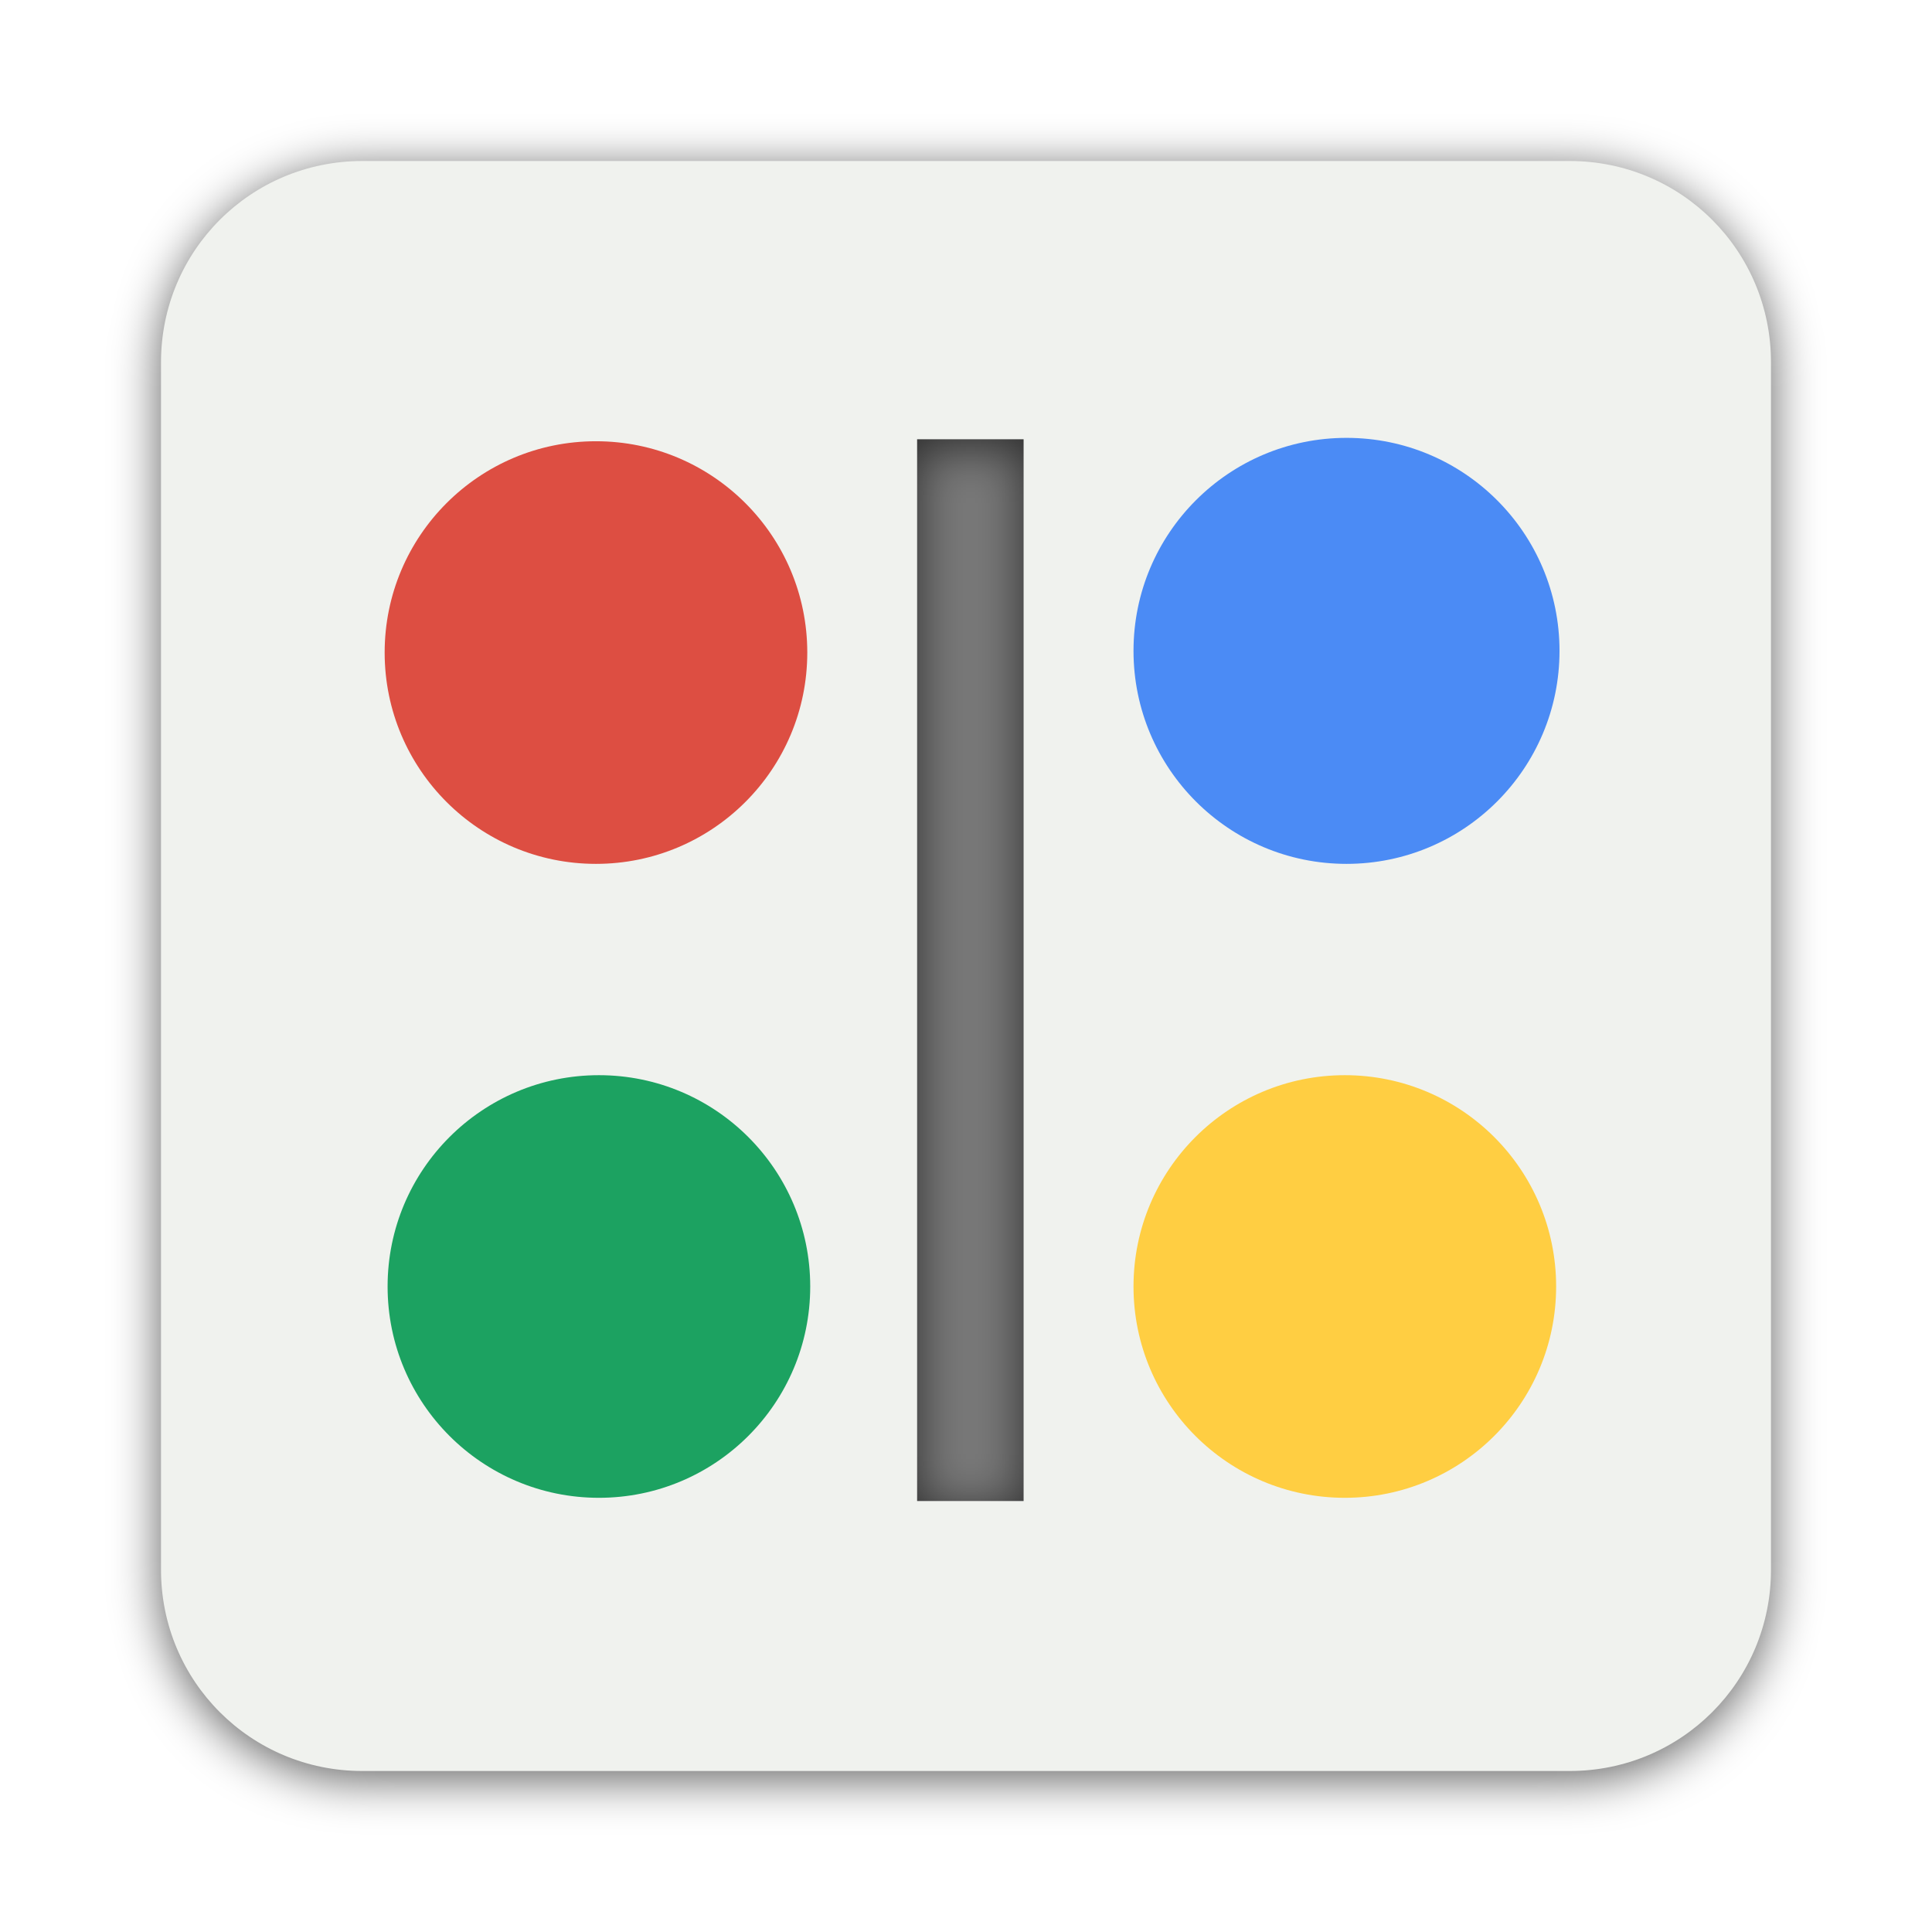
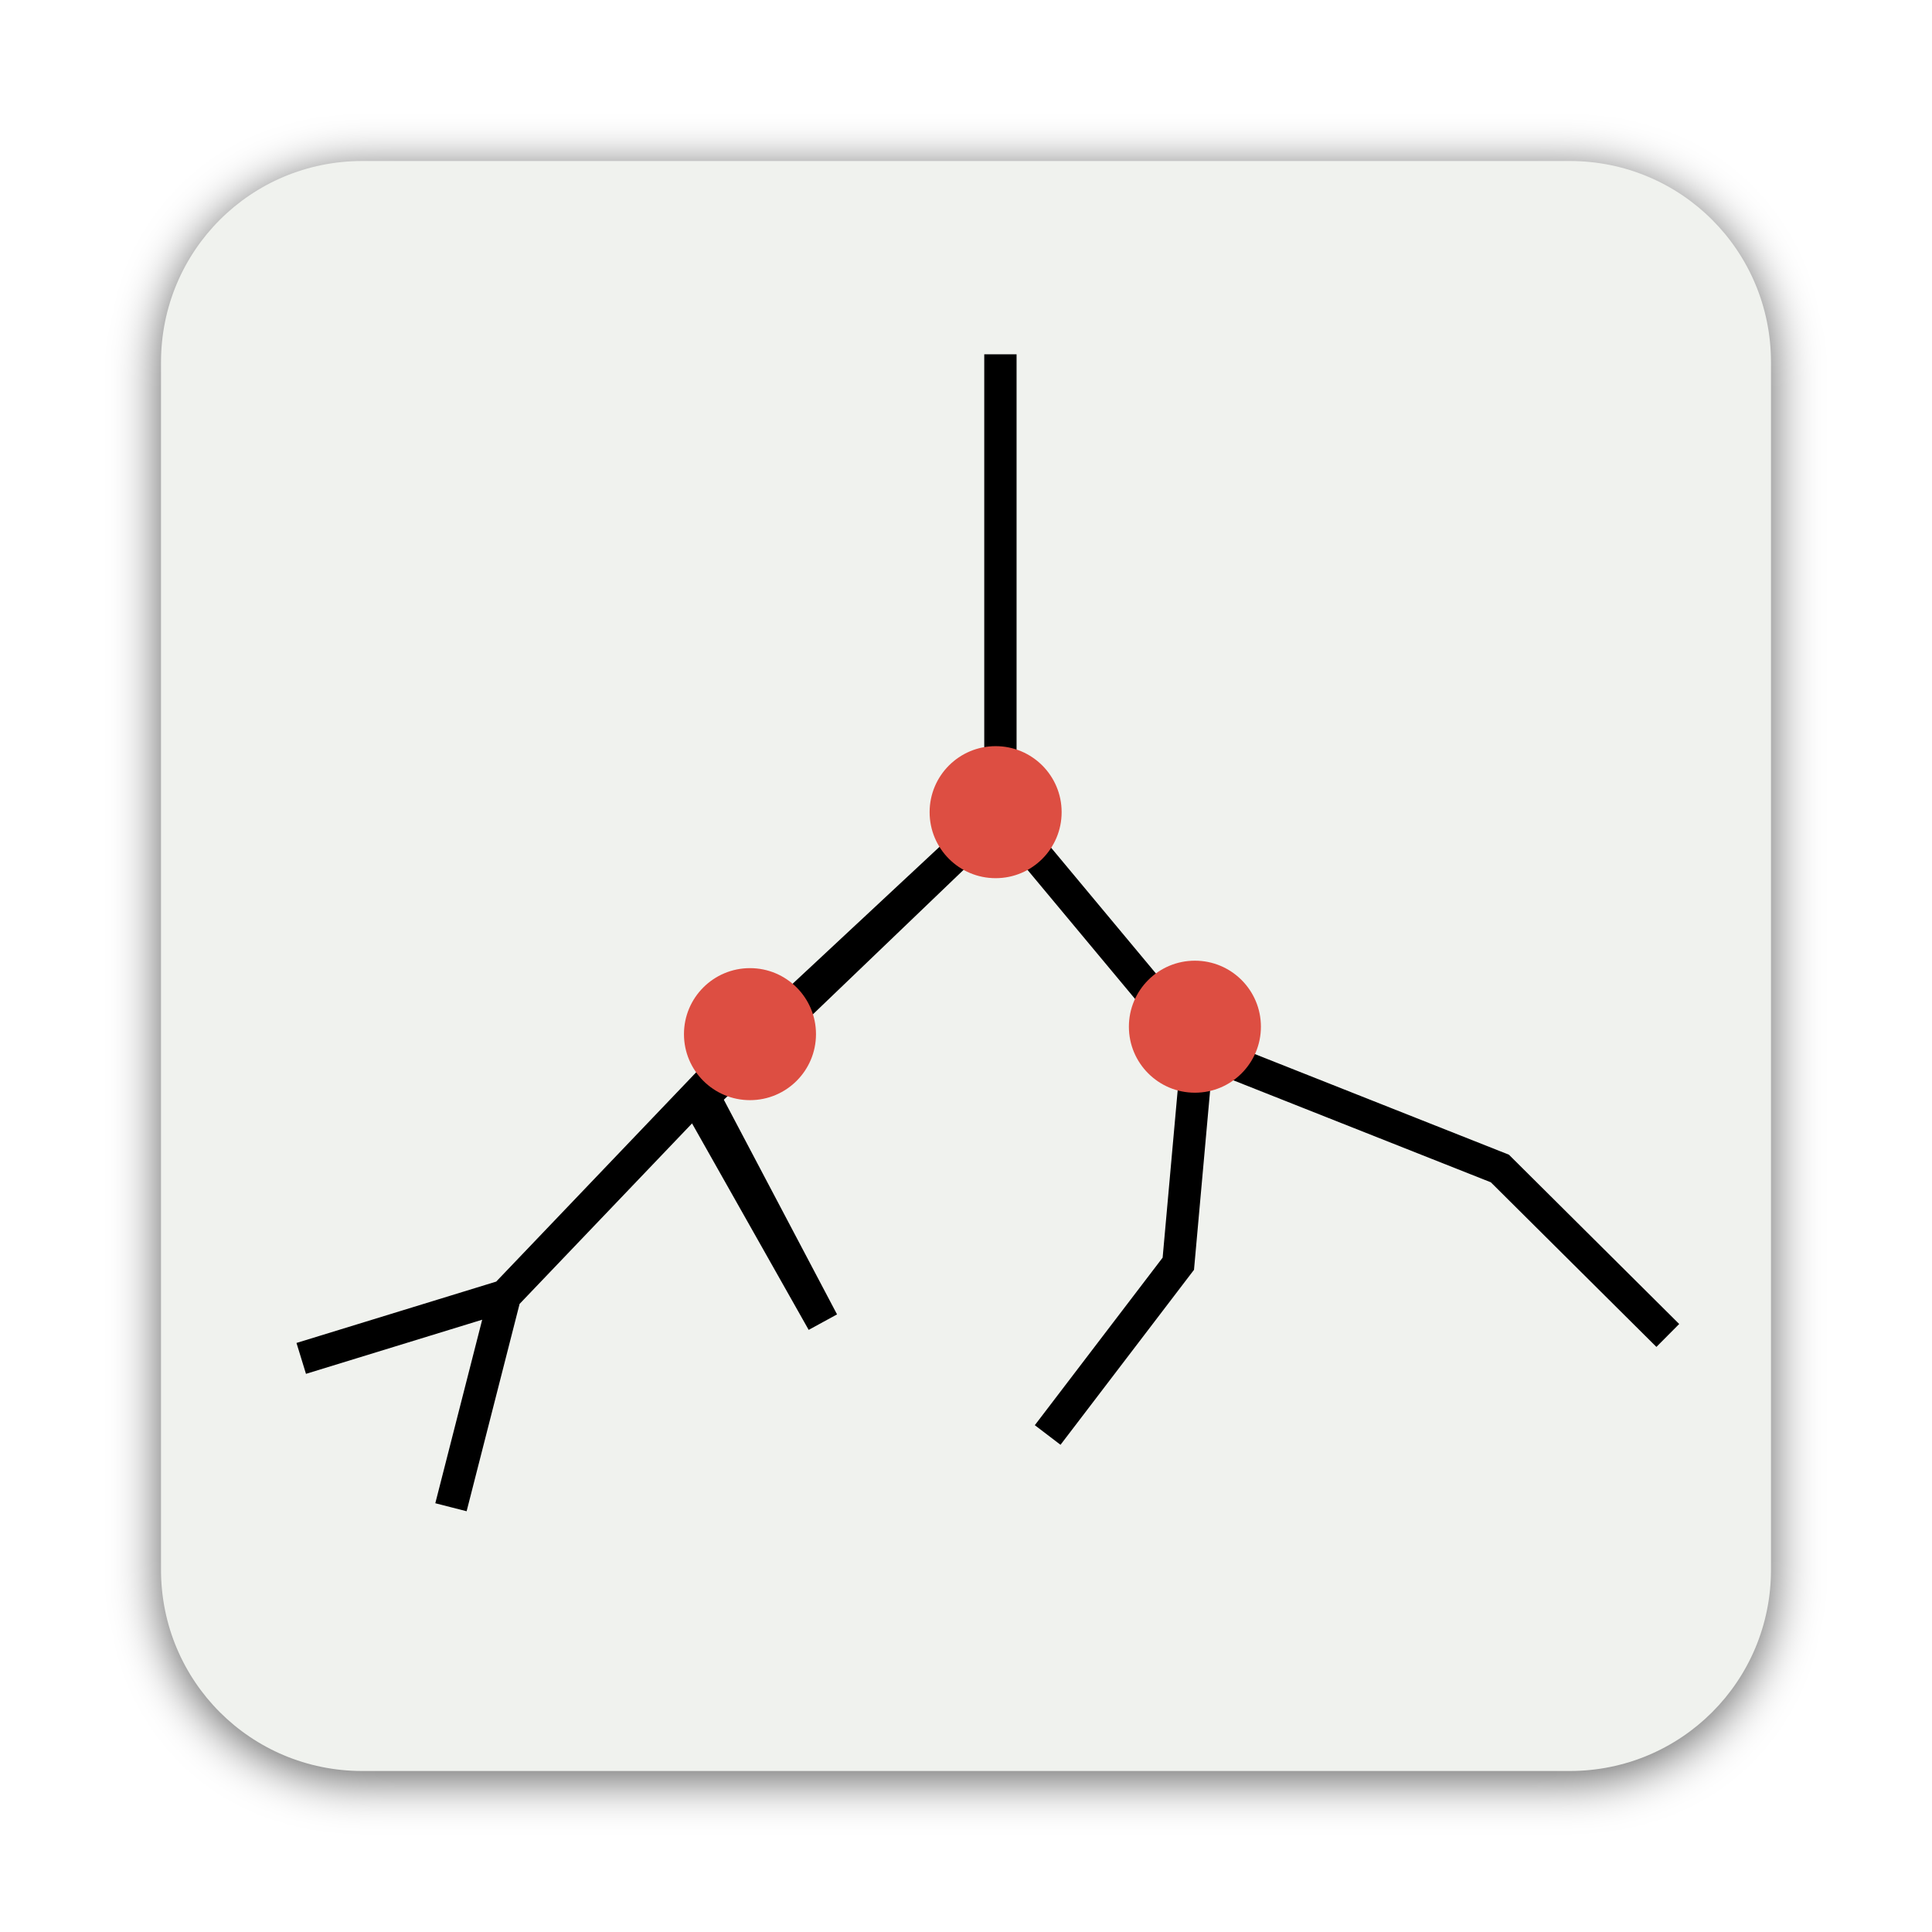
<svg xmlns="http://www.w3.org/2000/svg" id="svg8" version="1.1" viewBox="0 0 48 48" height="48mm" width="48mm">
  <defs id="defs14">
-     <filter id="filter590" style="color-interpolation-filters:sRGB">
+     <filter id="filter590" style="color-interpolation-filters:sRGB" x="-0.036" y="-0.036" width="1.072" height="1.077">
      <feFlood id="feFlood580" result="flood" flood-color="rgb(0,0,0)" flood-opacity="0.631" />
      <feComposite id="feComposite582" result="composite1" operator="in" in2="SourceGraphic" in="flood" />
      <feGaussianBlur id="feGaussianBlur584" result="blur" stdDeviation="0.6" in="composite1" />
      <feOffset id="feOffset586" result="offset" dy="0.2" dx="1.38778e-16" />
      <feComposite id="feComposite588" result="composite2" operator="over" in2="offset" in="SourceGraphic" />
    </filter>
  </defs>
  <g id="layer8" transform="translate(-92.30832,-243.7874)">
    <rect y="250.698" x="111.125" height="35.719" width="13.229" id="rect5235" style="opacity:1;fill:#787878;fill-opacity:1;stroke:none;stroke-width:0.2;stroke-miterlimit:4;stroke-dasharray:none;stroke-opacity:1" />
  </g>
  <g style="display:inline;filter:url(#filter590)" id="layer6" transform="translate(-92.30832,-243.7874)">
-     <path transform="scale(0.2645833)" id="rect1030" d="M 382.898,936.52 C 372.429,936.52 364,944.949 364,955.418 v 113.385 c 0,10.469 8.429,18.898 18.898,18.898 H 496.283 c 10.469,0 18.898,-8.429 18.898,-18.898 V 955.418 c 0,-10.469 -8.429,-18.898 -18.898,-18.898 z M 435,962.646 h 10 v 99.704 h -10 z" style="opacity:1;fill:#f0f2ee;fill-opacity:1;stroke:none;stroke-width:0.378;stroke-miterlimit:4;stroke-dasharray:none" />
+     <path transform="scale(0.2645833)" id="rect1030" d="M 382.898,936.52 C 372.429,936.52 364,944.949 364,955.418 v 113.385 c 0,10.469 8.429,18.898 18.898,18.898 H 496.283 c 10.469,0 18.898,-8.429 18.898,-18.898 V 955.418 c 0,-10.469 -8.429,-18.898 -18.898,-18.898 z" style="opacity:1;fill:#f0f2ee;fill-opacity:1;stroke:none;stroke-width:0.378;stroke-miterlimit:4;stroke-dasharray:none" />
  </g>
-   <g style="display:inline" id="layer5" transform="translate(-92.30832,-243.7874)">
-     <circle r="5.25" transform="scale(1,-1)" cy="-260" cx="107.115" id="path1015" style="opacity:1;fill:#dd4e42;fill-opacity:1;stroke:none;stroke-width:0.263" />
-     <circle r="5.292" cy="259.958" cx="125.762" id="path1017" style="opacity:1;fill:#4b8bf5;fill-opacity:1;stroke:none;stroke-width:0.265" />
-     <circle transform="scale(1,-1)" r="5.25" cy="-275.75" cx="107.188" id="path1019" style="opacity:1;fill:#1ca261;fill-opacity:1;stroke:none;stroke-width:0.263" />
-     <circle r="5.25" cy="275.75" cx="125.72" id="path1021" style="opacity:1;fill:#ffce42;fill-opacity:1;stroke:none;stroke-width:0.263" />
+   <path d="M 24.855,8.802 V 20.177 l -7.578,7.065 -4.731,4.952 -5.062,1.555 5.062,-1.555 -1.342,5.253 1.342,-5.253 4.731,-4.952 3.164,5.601 -2.954,-5.601 7.368,-7.065 4.9,5.88 -0.48,5.34 -3.246,4.255 3.246,-4.255 0.48,-5.34 7.509,2.974 4.172,4.148 -4.172,-4.148 -7.509,-2.974 -4.9,-5.88 V 8.802" style="fill:none;fill-opacity:1;stroke:#000000;stroke-width:0.803;stroke-linecap:butt;stroke-linejoin:miter;stroke-dasharray:none;stroke-opacity:1" id="path11" />
+   <path style="display:none;fill:none;stroke:#1ca261;stroke-width:0.731;stroke-dasharray:none;stroke-opacity:1" d="m 19.378,22.948 3.738,4.54 5.069,-4.549" id="path14" />
+   <g id="layer1" style="display:none">
+     <path style="fill:#000000;stroke:#dd4e42;stroke-width:0.731;stroke-dasharray:none;stroke-opacity:1" d="m 23.593,19.119 -5.121,4.132 z" id="path12" />
+     <path style="fill:#000000;stroke:#dd4e42;stroke-width:0.731;stroke-dasharray:none;stroke-opacity:1" d="m 25.072,19.143 4.335,4.593 z" id="path12-7" />
  </g>
+   <circle transform="scale(1,-1)" cy="-25.693" cx="18.633" id="path1015-0" style="display:inline;fill:#dd4e42;fill-opacity:1;stroke:none;stroke-width:0.082" r="1.64" />
+   <circle transform="scale(1,-1)" cy="-20.178" cx="24.736" id="path1015-0-1" style="display:inline;fill:#dd4e42;fill-opacity:1;stroke:none;stroke-width:0.082" r="1.64" />
+   <circle transform="scale(1,-1)" cy="-25.508" cx="29.687" id="path1015-0-1-7" style="display:inline;fill:#dd4e42;fill-opacity:1;stroke:none;stroke-width:0.082" r="1.64" />
</svg>
